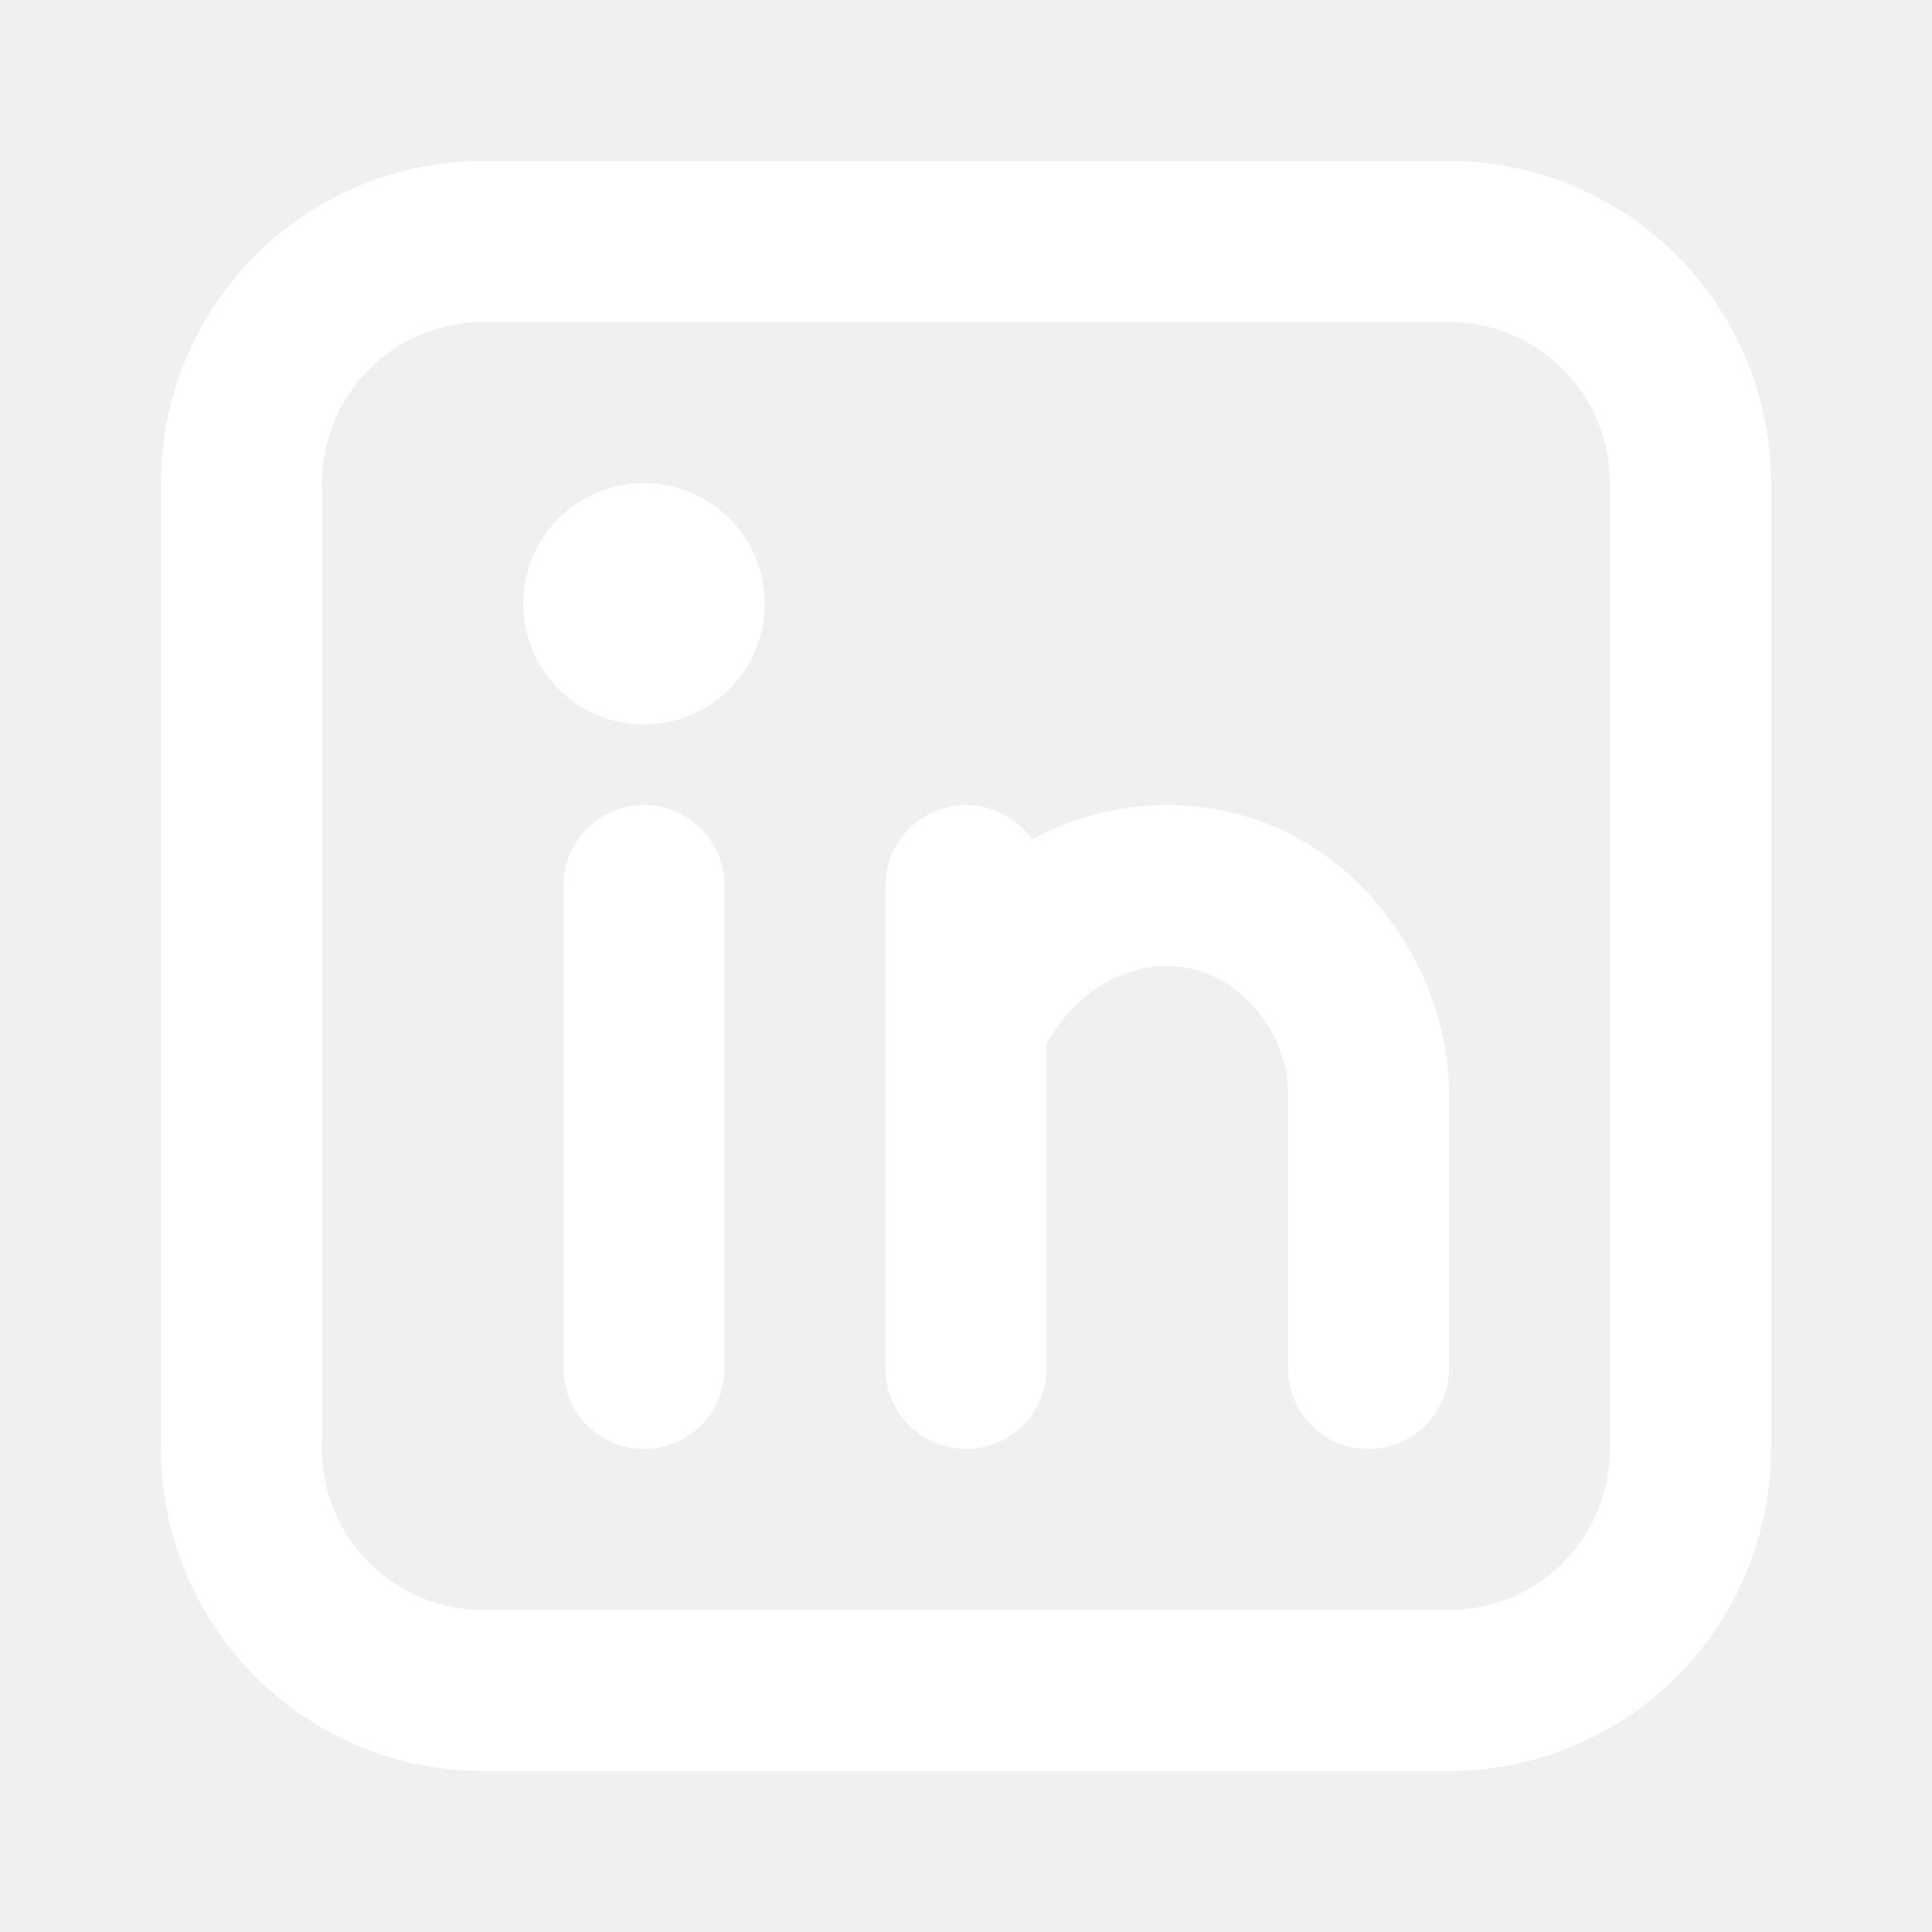
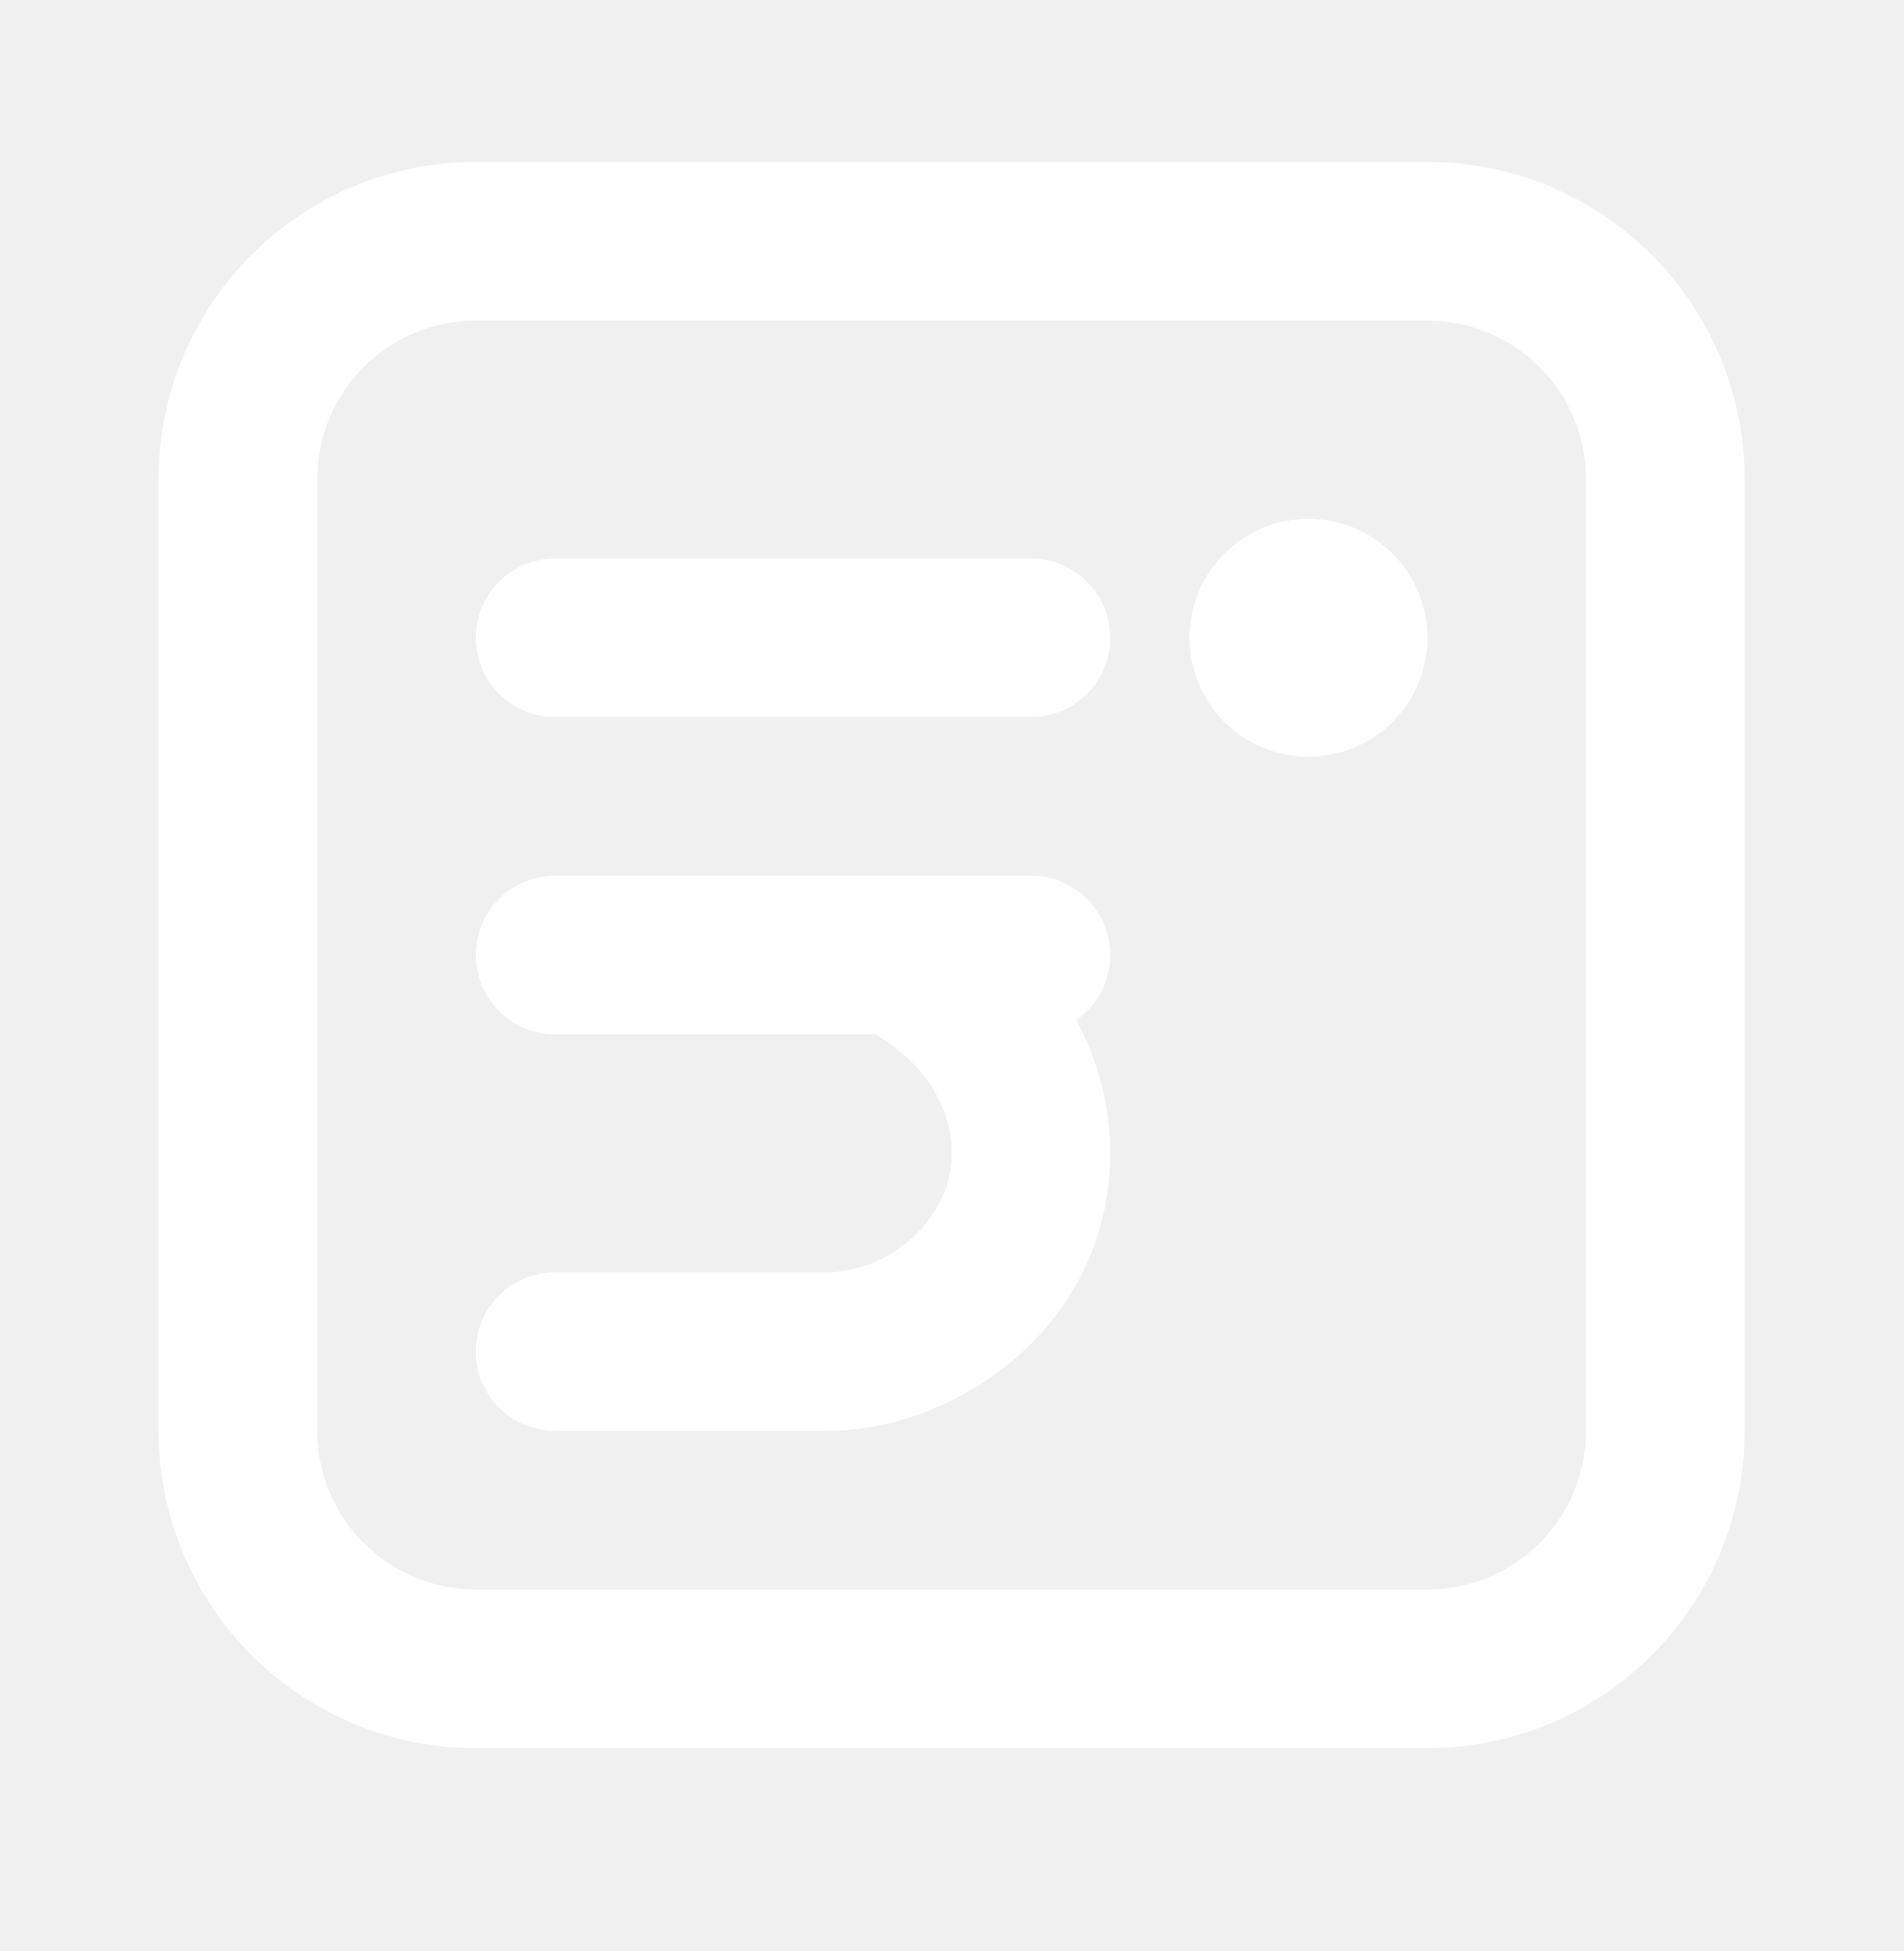
- <svg xmlns="http://www.w3.org/2000/svg" width="40" height="40" viewBox="0 0 40 40" fill="none">
-   <path fill-rule="evenodd" clip-rule="evenodd" d="M10 3.333C8.232 3.333 6.536 4.036 5.286 5.286C4.036 6.536 3.333 8.232 3.333 10V30C3.333 31.768 4.036 33.464 5.286 34.714C6.536 35.964 8.232 36.667 10 36.667H30C31.768 36.667 33.464 35.964 34.714 34.714C35.964 33.464 36.667 31.768 36.667 30V10C36.667 8.232 35.964 6.536 34.714 5.286C33.464 4.036 31.768 3.333 30 3.333H10ZM6.667 10C6.667 9.116 7.018 8.268 7.643 7.643C8.268 7.018 9.116 6.667 10 6.667H30C30.884 6.667 31.732 7.018 32.357 7.643C32.982 8.268 33.333 9.116 33.333 10V30C33.333 30.884 32.982 31.732 32.357 32.357C31.732 32.982 30.884 33.333 30 33.333H10C9.116 33.333 8.268 32.982 7.643 32.357C7.018 31.732 6.667 30.884 6.667 30V10ZM15 18.333C15 17.891 14.824 17.467 14.512 17.155C14.199 16.842 13.775 16.667 13.333 16.667C12.891 16.667 12.467 16.842 12.155 17.155C11.842 17.467 11.667 17.891 11.667 18.333V28.333C11.667 28.775 11.842 29.199 12.155 29.512C12.467 29.824 12.891 30 13.333 30C13.775 30 14.199 29.824 14.512 29.512C14.824 29.199 15 28.775 15 28.333V18.333ZM15.833 12.5C15.833 13.163 15.57 13.799 15.101 14.268C14.632 14.737 13.996 15 13.333 15C12.67 15 12.034 14.737 11.566 14.268C11.097 13.799 10.833 13.163 10.833 12.5C10.833 11.837 11.097 11.201 11.566 10.732C12.034 10.263 12.67 10 13.333 10C13.996 10 14.632 10.263 15.101 10.732C15.57 11.201 15.833 11.837 15.833 12.5ZM20 16.667C20.567 16.667 21.067 16.95 21.367 17.38C22.226 16.912 23.188 16.667 24.167 16.667C27.767 16.667 30 19.877 30 22.618V28.333C30 28.775 29.824 29.199 29.512 29.512C29.199 29.824 28.775 30 28.333 30C27.891 30 27.467 29.824 27.155 29.512C26.842 29.199 26.667 28.775 26.667 28.333V22.617C26.667 21.337 25.567 19.998 24.167 19.998C23.293 19.998 22.328 20.473 21.667 21.603V28.333C21.667 28.775 21.491 29.199 21.179 29.512C20.866 29.824 20.442 30 20 30C19.558 30 19.134 29.824 18.822 29.512C18.509 29.199 18.333 28.775 18.333 28.333V18.333C18.333 17.891 18.509 17.467 18.822 17.155C19.134 16.842 19.558 16.667 20 16.667Z" fill="white" />
+ <svg xmlns="http://www.w3.org/2000/svg" width="40" height="41" viewBox="0 0 40 41" fill="none">
+   <path fill-rule="evenodd" clip-rule="evenodd" d="M36.667 10.07C36.667 8.302 35.964 6.606 34.714 5.356C33.464 4.106 31.768 3.403 30 3.403L10 3.403C8.232 3.403 6.536 4.106 5.286 5.356C4.036 6.606 3.333 8.302 3.333 10.07L3.333 30.07C3.333 31.838 4.036 33.534 5.286 34.784C6.536 36.034 8.232 36.737 10 36.737L30 36.737C31.768 36.737 33.464 36.034 34.714 34.784C35.964 33.534 36.667 31.838 36.667 30.07L36.667 10.07ZM30 6.737C30.884 6.737 31.732 7.088 32.357 7.713C32.982 8.338 33.333 9.186 33.333 10.07L33.333 30.07C33.333 30.954 32.982 31.802 32.357 32.427C31.732 33.052 30.884 33.403 30 33.403H10C9.116 33.403 8.268 33.052 7.643 32.427C7.018 31.802 6.667 30.954 6.667 30.07L6.667 10.07C6.667 9.186 7.018 8.338 7.643 7.713C8.268 7.088 9.116 6.737 10 6.737L30 6.737ZM21.667 15.07C22.109 15.07 22.532 14.894 22.845 14.582C23.158 14.269 23.333 13.845 23.333 13.403C23.333 12.961 23.158 12.537 22.845 12.225C22.532 11.912 22.109 11.737 21.667 11.737L11.667 11.737C11.225 11.737 10.801 11.912 10.488 12.225C10.175 12.537 10 12.961 10 13.403C10 13.845 10.175 14.269 10.488 14.582C10.801 14.894 11.225 15.07 11.667 15.07L21.667 15.07ZM27.5 15.903C26.837 15.903 26.201 15.64 25.732 15.171C25.263 14.702 25 14.066 25 13.403C25 12.74 25.263 12.104 25.732 11.636C26.201 11.167 26.837 10.903 27.5 10.903C28.163 10.903 28.799 11.167 29.268 11.636C29.736 12.104 30 12.74 30 13.403C30 14.066 29.736 14.702 29.268 15.171C28.799 15.64 28.163 15.903 27.5 15.903ZM23.333 20.07C23.333 20.637 23.05 21.137 22.62 21.437C23.088 22.296 23.333 23.258 23.333 24.237C23.333 27.837 20.123 30.07 17.382 30.07H11.667C11.225 30.07 10.801 29.894 10.488 29.582C10.175 29.269 10 28.845 10 28.403C10 27.961 10.175 27.537 10.488 27.225C10.801 26.912 11.225 26.737 11.667 26.737H17.383C18.663 26.737 20.002 25.637 20.002 24.237C20.002 23.363 19.527 22.398 18.397 21.737H11.667C11.225 21.737 10.801 21.561 10.488 21.248C10.175 20.936 10 20.512 10 20.07C10 19.628 10.175 19.204 10.488 18.891C10.801 18.579 11.225 18.403 11.667 18.403L21.667 18.403C22.109 18.403 22.532 18.579 22.845 18.891C23.158 19.204 23.333 19.628 23.333 20.07Z" fill="white" />
</svg>
